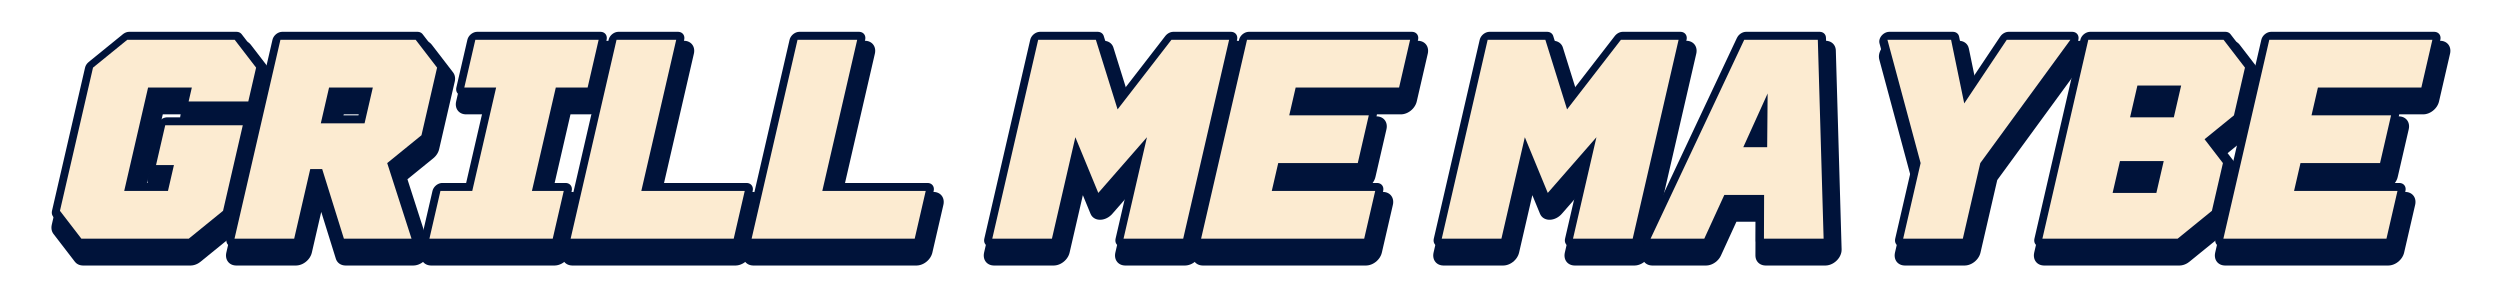
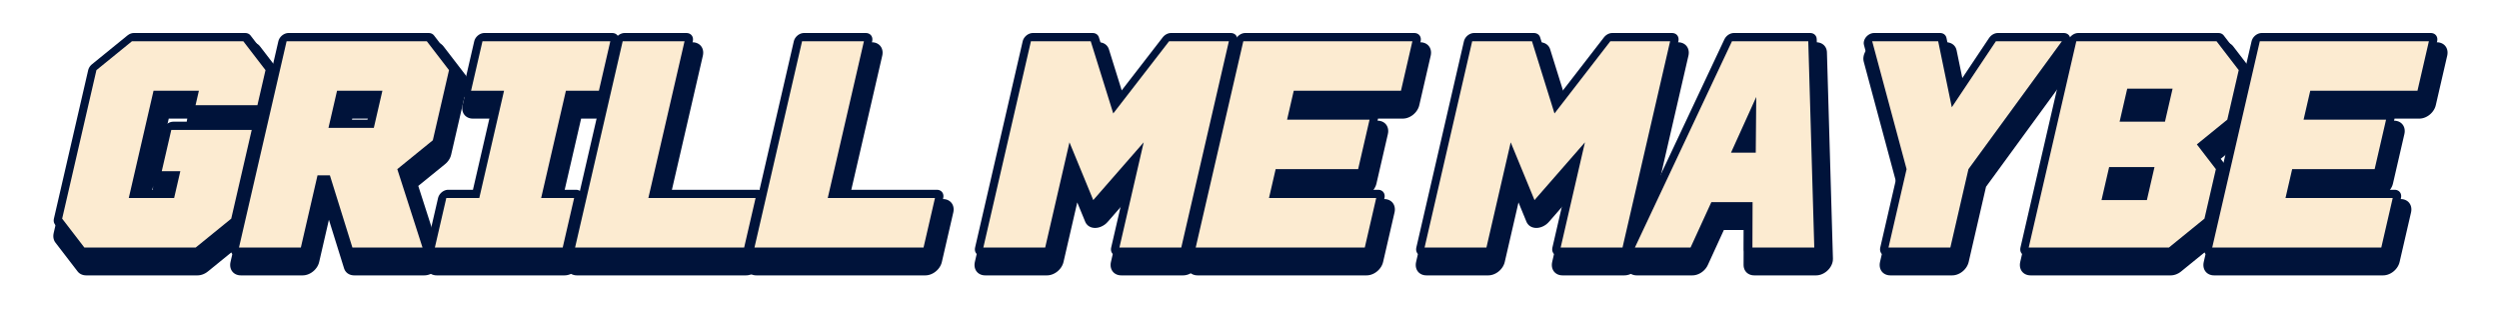
- <svg xmlns="http://www.w3.org/2000/svg" width="1257" height="150" viewBox="-20 -20 1257 150" role="img" aria-label="Grill Me Maybe">
+ <svg xmlns="http://www.w3.org/2000/svg" width="1212" height="150" viewBox="-20 -20 1212 150" role="img" aria-label="Grill Me Maybe">
  <g transform="translate(30 0) skewX(-13)" fill-rule="evenodd" stroke-linejoin="round">
-     <g transform="translate(4 7)" fill="#00133A" stroke="#00133A" stroke-width="13">
+     <g transform="translate(4 7)" fill="#00133a" stroke="#00133a" stroke-width="13">
      <path transform="translate(0 0)" d="M14 0H68L82 14V31H52V24H30V76H52V63H43V43H82V86L68 100H14L0 86V14Z" />
-       <path transform="translate(91 0)" d="M0 0H68L82 14V48L68 62L89 100H55L36 65H30V100H0ZM30 24V42H52V24Z" />
-       <path transform="translate(189 0)" d="M0 0H62V24H46V76H62V100H0V76H16V24H0Z" />
-       <path transform="translate(260 0)" d="M0 0H30V76H82V100H0Z" />
-       <path transform="translate(351 0)" d="M0 0H30V76H82V100H0Z" />
-       <path transform="translate(472 0)" d="M0 0H29L48 35L67 0H96V100H66V49L48 77L30 49V100H0Z" />
-       <path transform="translate(577 0)" d="M0 0H82V24H30V38H70V62H30V76H82V100H0Z" />
-       <path transform="translate(698 0)" d="M0 0H29L48 35L67 0H96V100H66V49L48 77L30 49V100H0Z" />
-       <path transform="translate(803 0)" d="M24 0H61L87 100H57L52 78H32L27 100H0ZM36 54H48L42 27Z" />
-       <path transform="translate(899 0)" d="M0 0H32L46 32L60 0H92L61 62V100H31V62Z" />
-       <path transform="translate(1000 0)" d="M0 0H68L82 14V38L70 50L82 62V86L68 100H0ZM30 23V39H52V23ZM30 61V77H52V61Z" />
-       <path transform="translate(1091 0)" d="M0 0H82V24H30V38H70V62H30V76H82V100H0Z" />
+       <path transform="translate(89 0)" d="M0 0H68L82 14V48L68 62L89 100H55L36 65H30V100H0ZM30 24V42H52V24Z" />
+       <path transform="translate(184 0)" d="M0 0H62V24H46V76H62V100H0V76H16V24H0Z" />
+       <path transform="translate(252 0)" d="M0 0H30V76H82V100H0Z" />
+       <path transform="translate(339 0)" d="M0 0H30V76H82V100H0Z" />
+       <path transform="translate(450 0)" d="M0 0H29L48 35L67 0H96V100H66V49L48 77L30 49V100H0Z" />
+       <path transform="translate(553 0)" d="M0 0H82V24H30V38H70V62H30V76H82V100H0Z" />
+       <path transform="translate(664 0)" d="M0 0H29L48 35L67 0H96V100H66V49L48 77L30 49V100H0Z" />
+       <path transform="translate(766 0)" d="M24 0H61L87 100H57L52 78H32L27 100H0ZM36 54H48L42 27Z" />
+       <path transform="translate(858 0)" d="M0 0H32L46 32L60 0H92L61 62V100H31V62Z" />
+       <path transform="translate(957 0)" d="M0 0H68L82 14V38L70 50L82 62V86L68 100H0ZM30 23V39H52V23ZM30 61V77H52V61Z" />
+       <path transform="translate(1046 0)" d="M0 0H82V24H30V38H70V62H30V76H82V100H0Z" />
    </g>
-     <g fill="#fcebd1" stroke="#00133A" stroke-width="8" paint-order="stroke fill">
+     <g fill="#fcebd1" stroke="#00133a" stroke-width="8" paint-order="stroke fill">
      <path transform="translate(0 0)" d="M14 0H68L82 14V31H52V24H30V76H52V63H43V43H82V86L68 100H14L0 86V14Z" />
-       <path transform="translate(91 0)" d="M0 0H68L82 14V48L68 62L89 100H55L36 65H30V100H0ZM30 24V42H52V24Z" />
-       <path transform="translate(189 0)" d="M0 0H62V24H46V76H62V100H0V76H16V24H0Z" />
-       <path transform="translate(260 0)" d="M0 0H30V76H82V100H0Z" />
-       <path transform="translate(351 0)" d="M0 0H30V76H82V100H0Z" />
-       <path transform="translate(472 0)" d="M0 0H29L48 35L67 0H96V100H66V49L48 77L30 49V100H0Z" />
-       <path transform="translate(577 0)" d="M0 0H82V24H30V38H70V62H30V76H82V100H0Z" />
-       <path transform="translate(698 0)" d="M0 0H29L48 35L67 0H96V100H66V49L48 77L30 49V100H0Z" />
-       <path transform="translate(803 0)" d="M24 0H61L87 100H57L52 78H32L27 100H0ZM36 54H48L42 27Z" />
-       <path transform="translate(899 0)" d="M0 0H32L46 32L60 0H92L61 62V100H31V62Z" />
-       <path transform="translate(1000 0)" d="M0 0H68L82 14V38L70 50L82 62V86L68 100H0ZM30 23V39H52V23ZM30 61V77H52V61Z" />
-       <path transform="translate(1091 0)" d="M0 0H82V24H30V38H70V62H30V76H82V100H0Z" />
+       <path transform="translate(89 0)" d="M0 0H68L82 14V48L68 62L89 100H55L36 65H30V100H0ZM30 24V42H52V24Z" />
+       <path transform="translate(184 0)" d="M0 0H62V24H46V76H62V100H0V76H16V24H0Z" />
+       <path transform="translate(252 0)" d="M0 0H30V76H82V100H0Z" />
+       <path transform="translate(339 0)" d="M0 0H30V76H82V100H0Z" />
+       <path transform="translate(450 0)" d="M0 0H29L48 35L67 0H96V100H66V49L48 77L30 49V100H0Z" />
+       <path transform="translate(553 0)" d="M0 0H82V24H30V38H70V62H30V76H82V100H0Z" />
+       <path transform="translate(664 0)" d="M0 0H29L48 35L67 0H96V100H66V49L48 77L30 49V100H0Z" />
+       <path transform="translate(766 0)" d="M24 0H61L87 100H57L52 78H32L27 100H0ZM36 54H48L42 27Z" />
+       <path transform="translate(858 0)" d="M0 0H32L46 32L60 0H92L61 62V100H31V62Z" />
+       <path transform="translate(957 0)" d="M0 0H68L82 14V38L70 50L82 62V86L68 100H0ZM30 23V39H52V23ZM30 61V77H52V61Z" />
+       <path transform="translate(1046 0)" d="M0 0H82V24H30V38H70V62H30V76H82V100H0Z" />
    </g>
  </g>
</svg>
